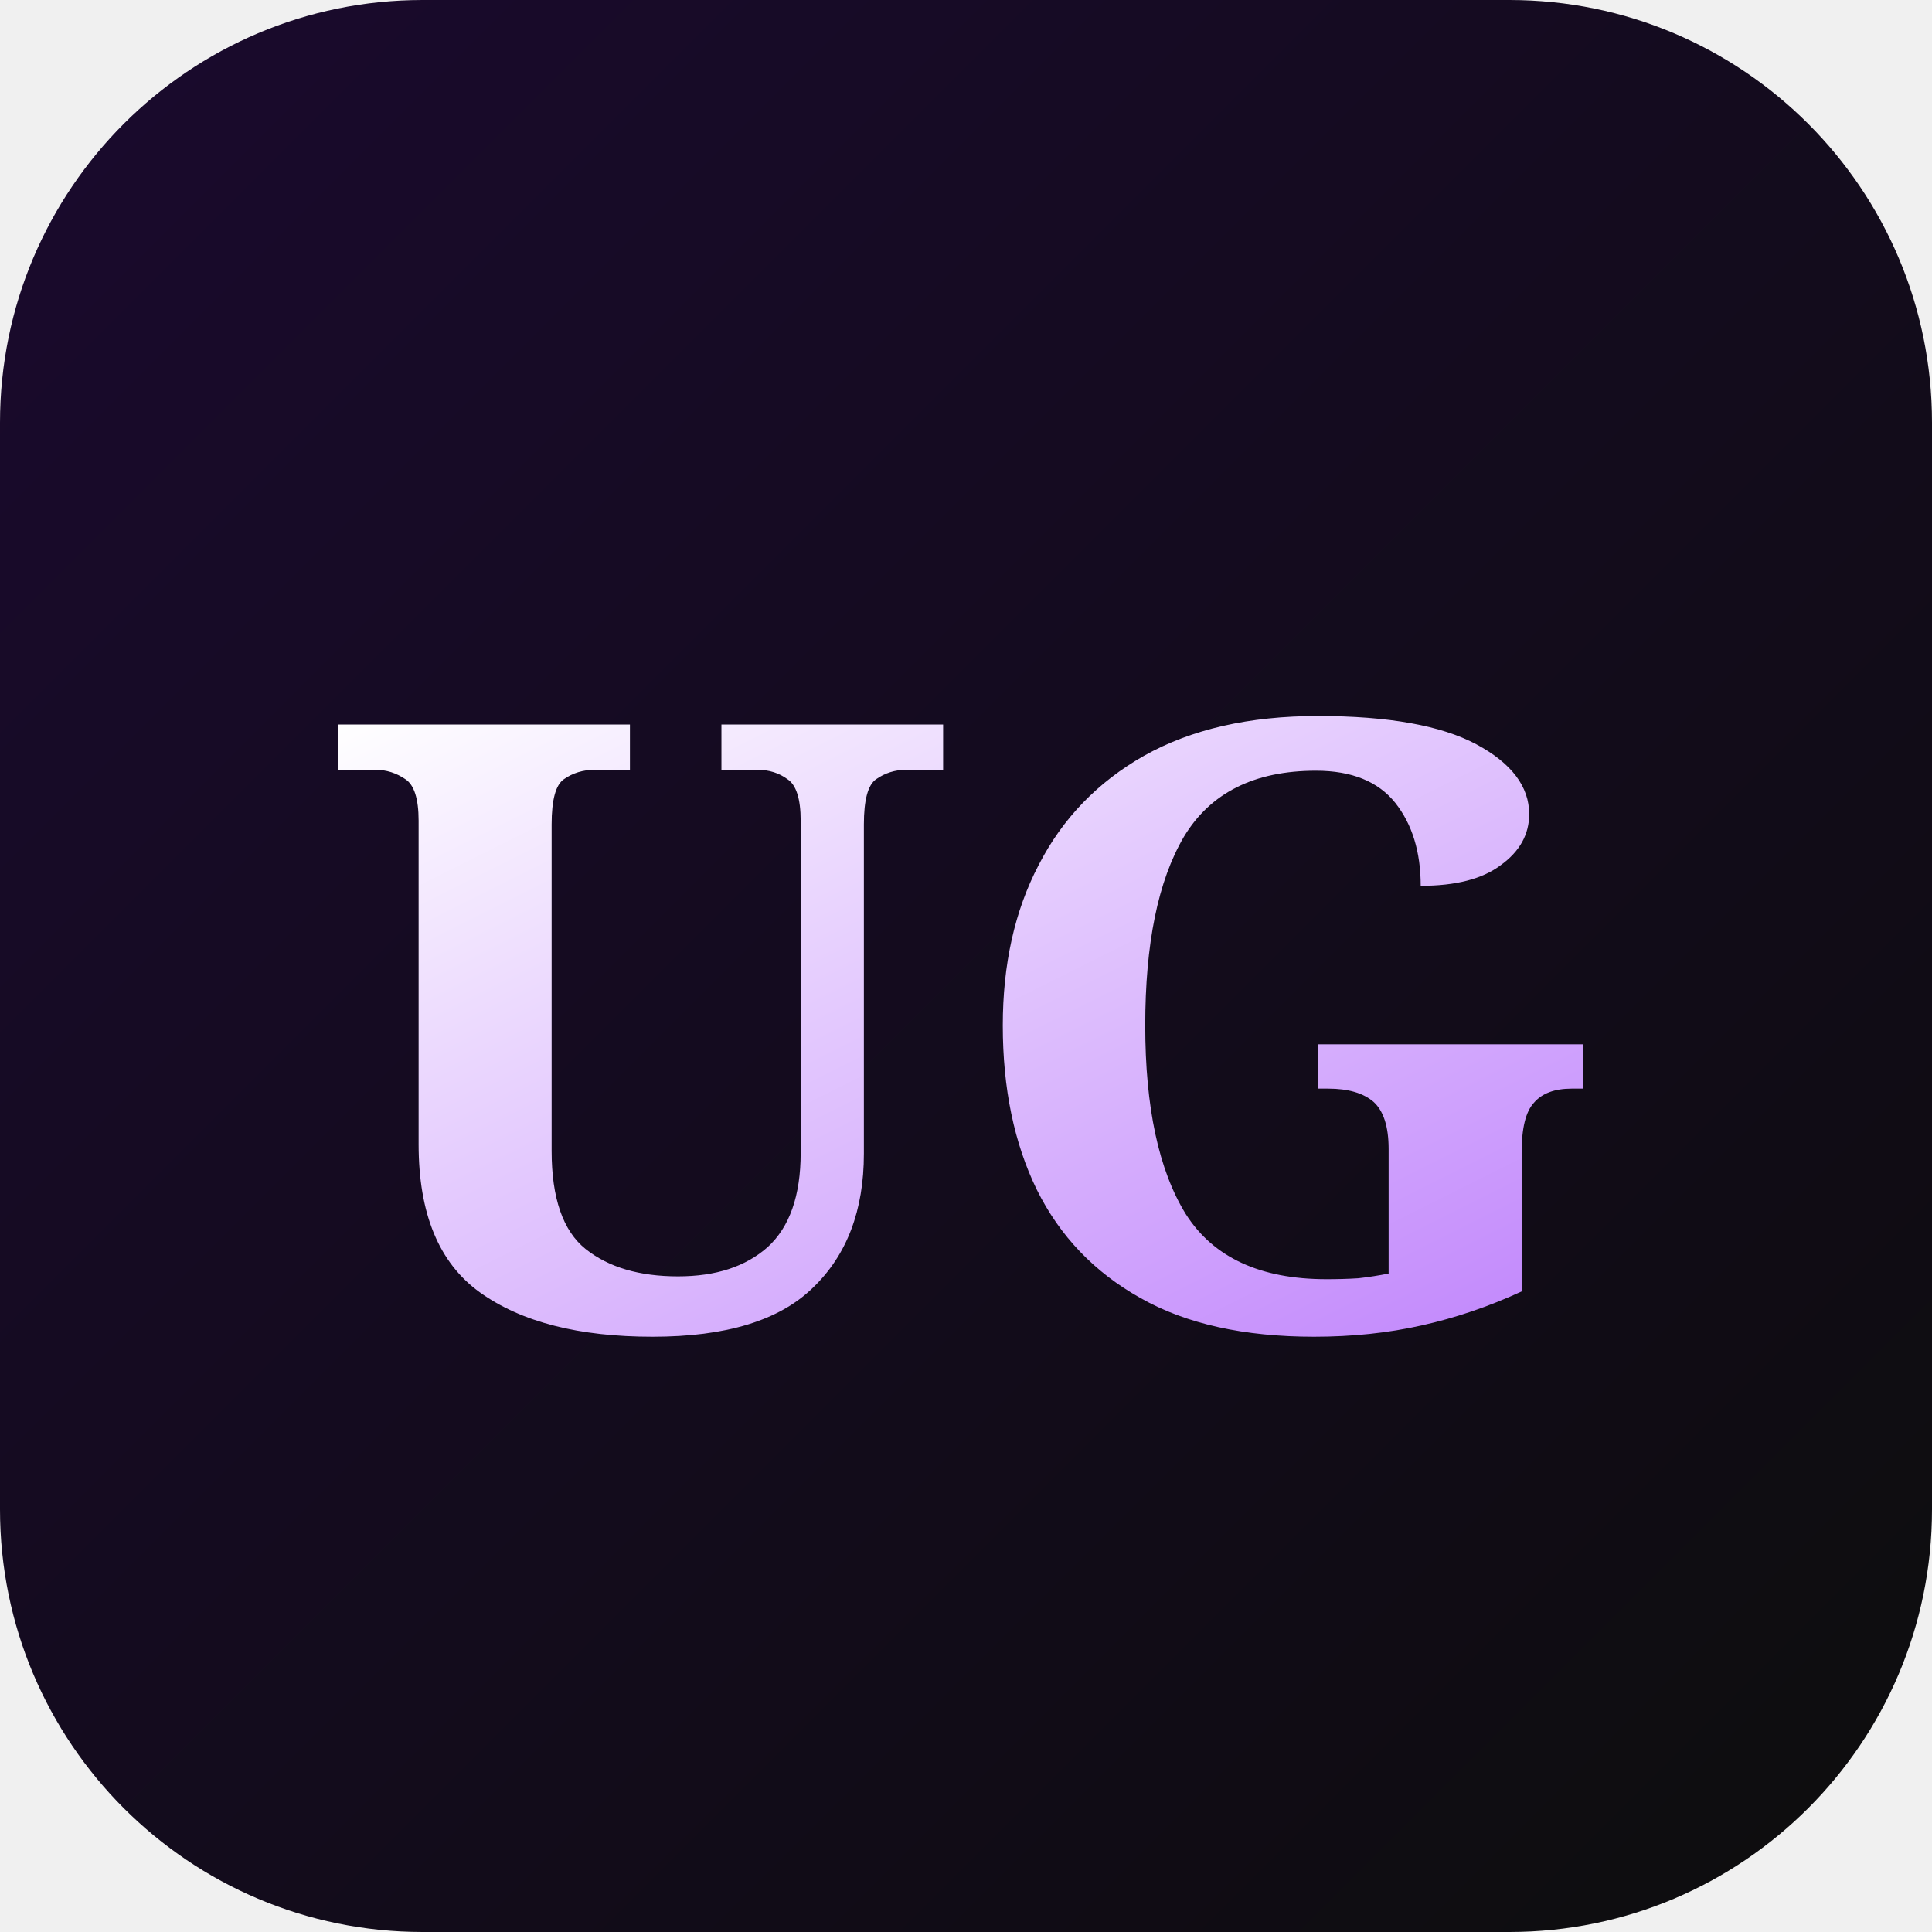
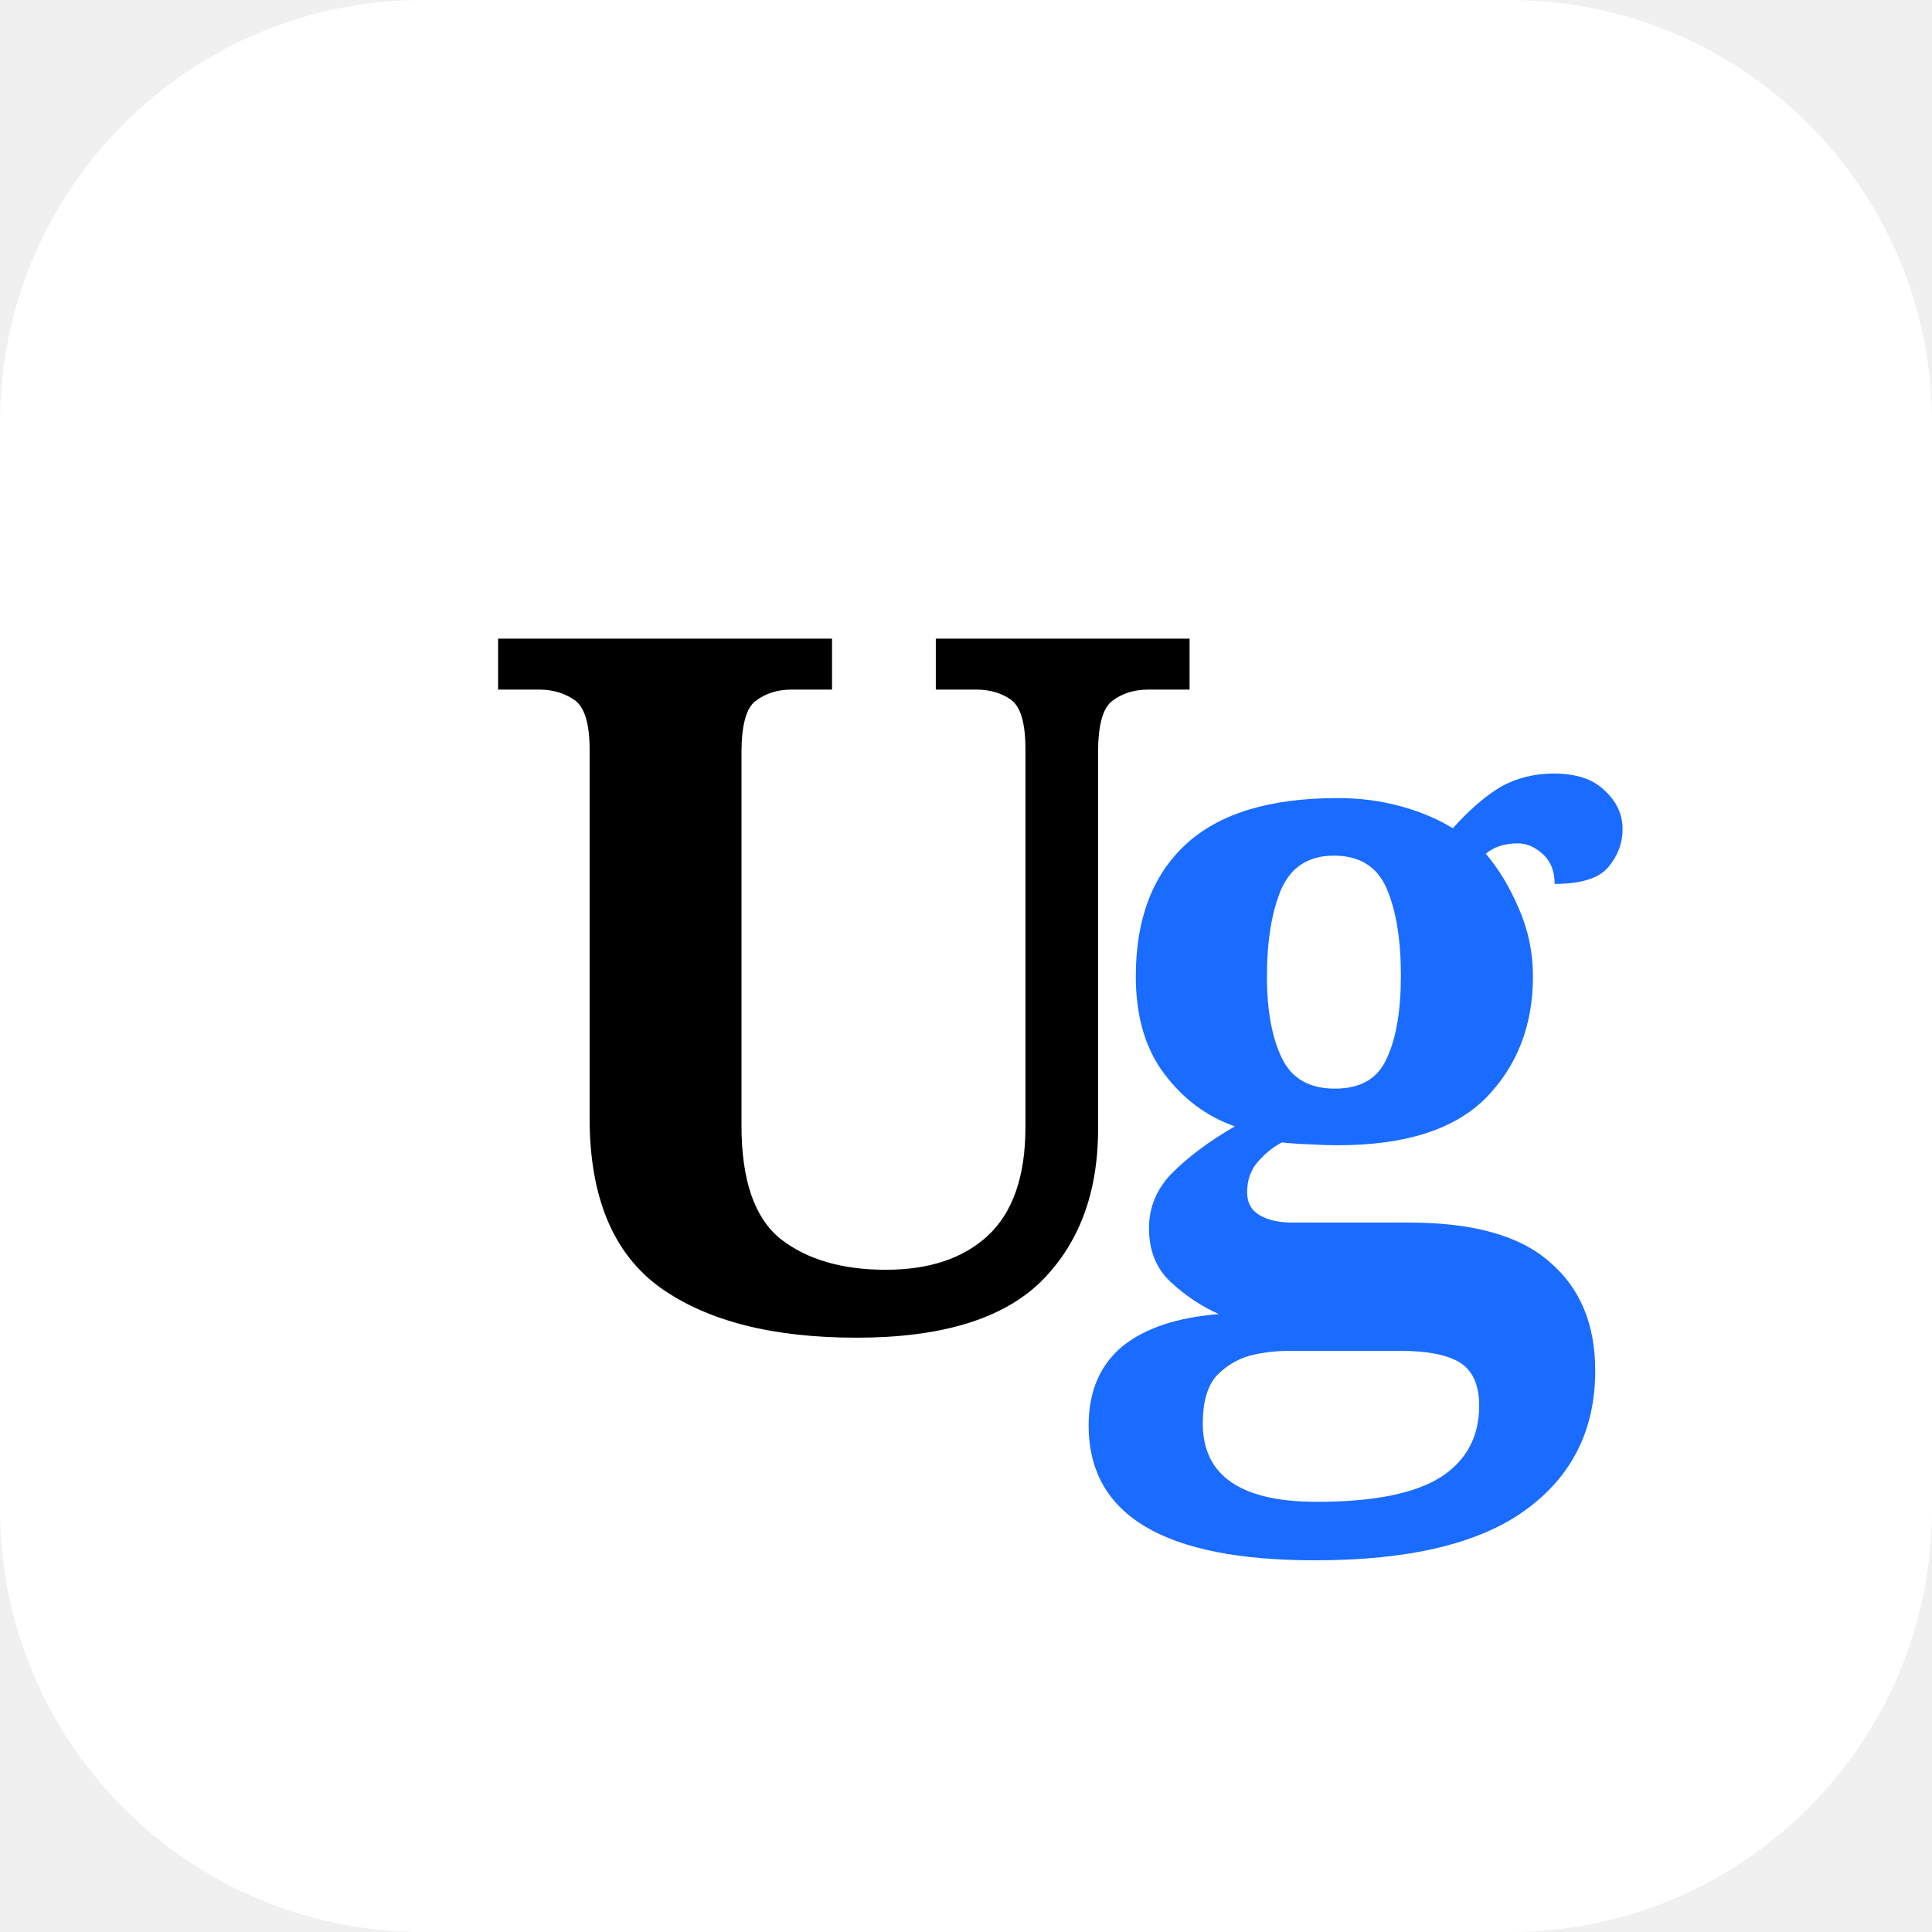
<svg xmlns="http://www.w3.org/2000/svg" viewBox="0 0 32 32" width="32" height="32">
-   <defs>
-     <linearGradient id="bg" x1="0%" y1="0%" x2="100%" y2="100%">
-       <stop offset="0%" style="stop-color:#1a0a2e" />
-       <stop offset="100%" style="stop-color:#0d0d0d" />
-     </linearGradient>
-     <linearGradient id="text" x1="0%" y1="0%" x2="100%" y2="100%">
-       <stop offset="0%" style="stop-color:#ffffff" />
-       <stop offset="100%" style="stop-color:#c084fc" />
-     </linearGradient>
-   </defs>
-   <rect width="32" height="32" rx="7" fill="url(#bg)" />
-   <text x="16" y="22" font-family="Georgia, serif" font-size="14" font-weight="bold" text-anchor="middle" fill="url(#text)">UG</text>
+   <rect width="32" height="32" rx="7" fill="#ffffff" />
+   <text x="8" y="22" font-family="Georgia, serif" font-size="16" font-weight="bold" fill="#000000">U</text>
+   <text x="18" y="22" font-family="Georgia, serif" font-size="16" font-weight="bold" fill="#1a6bff">g</text>
</svg>
